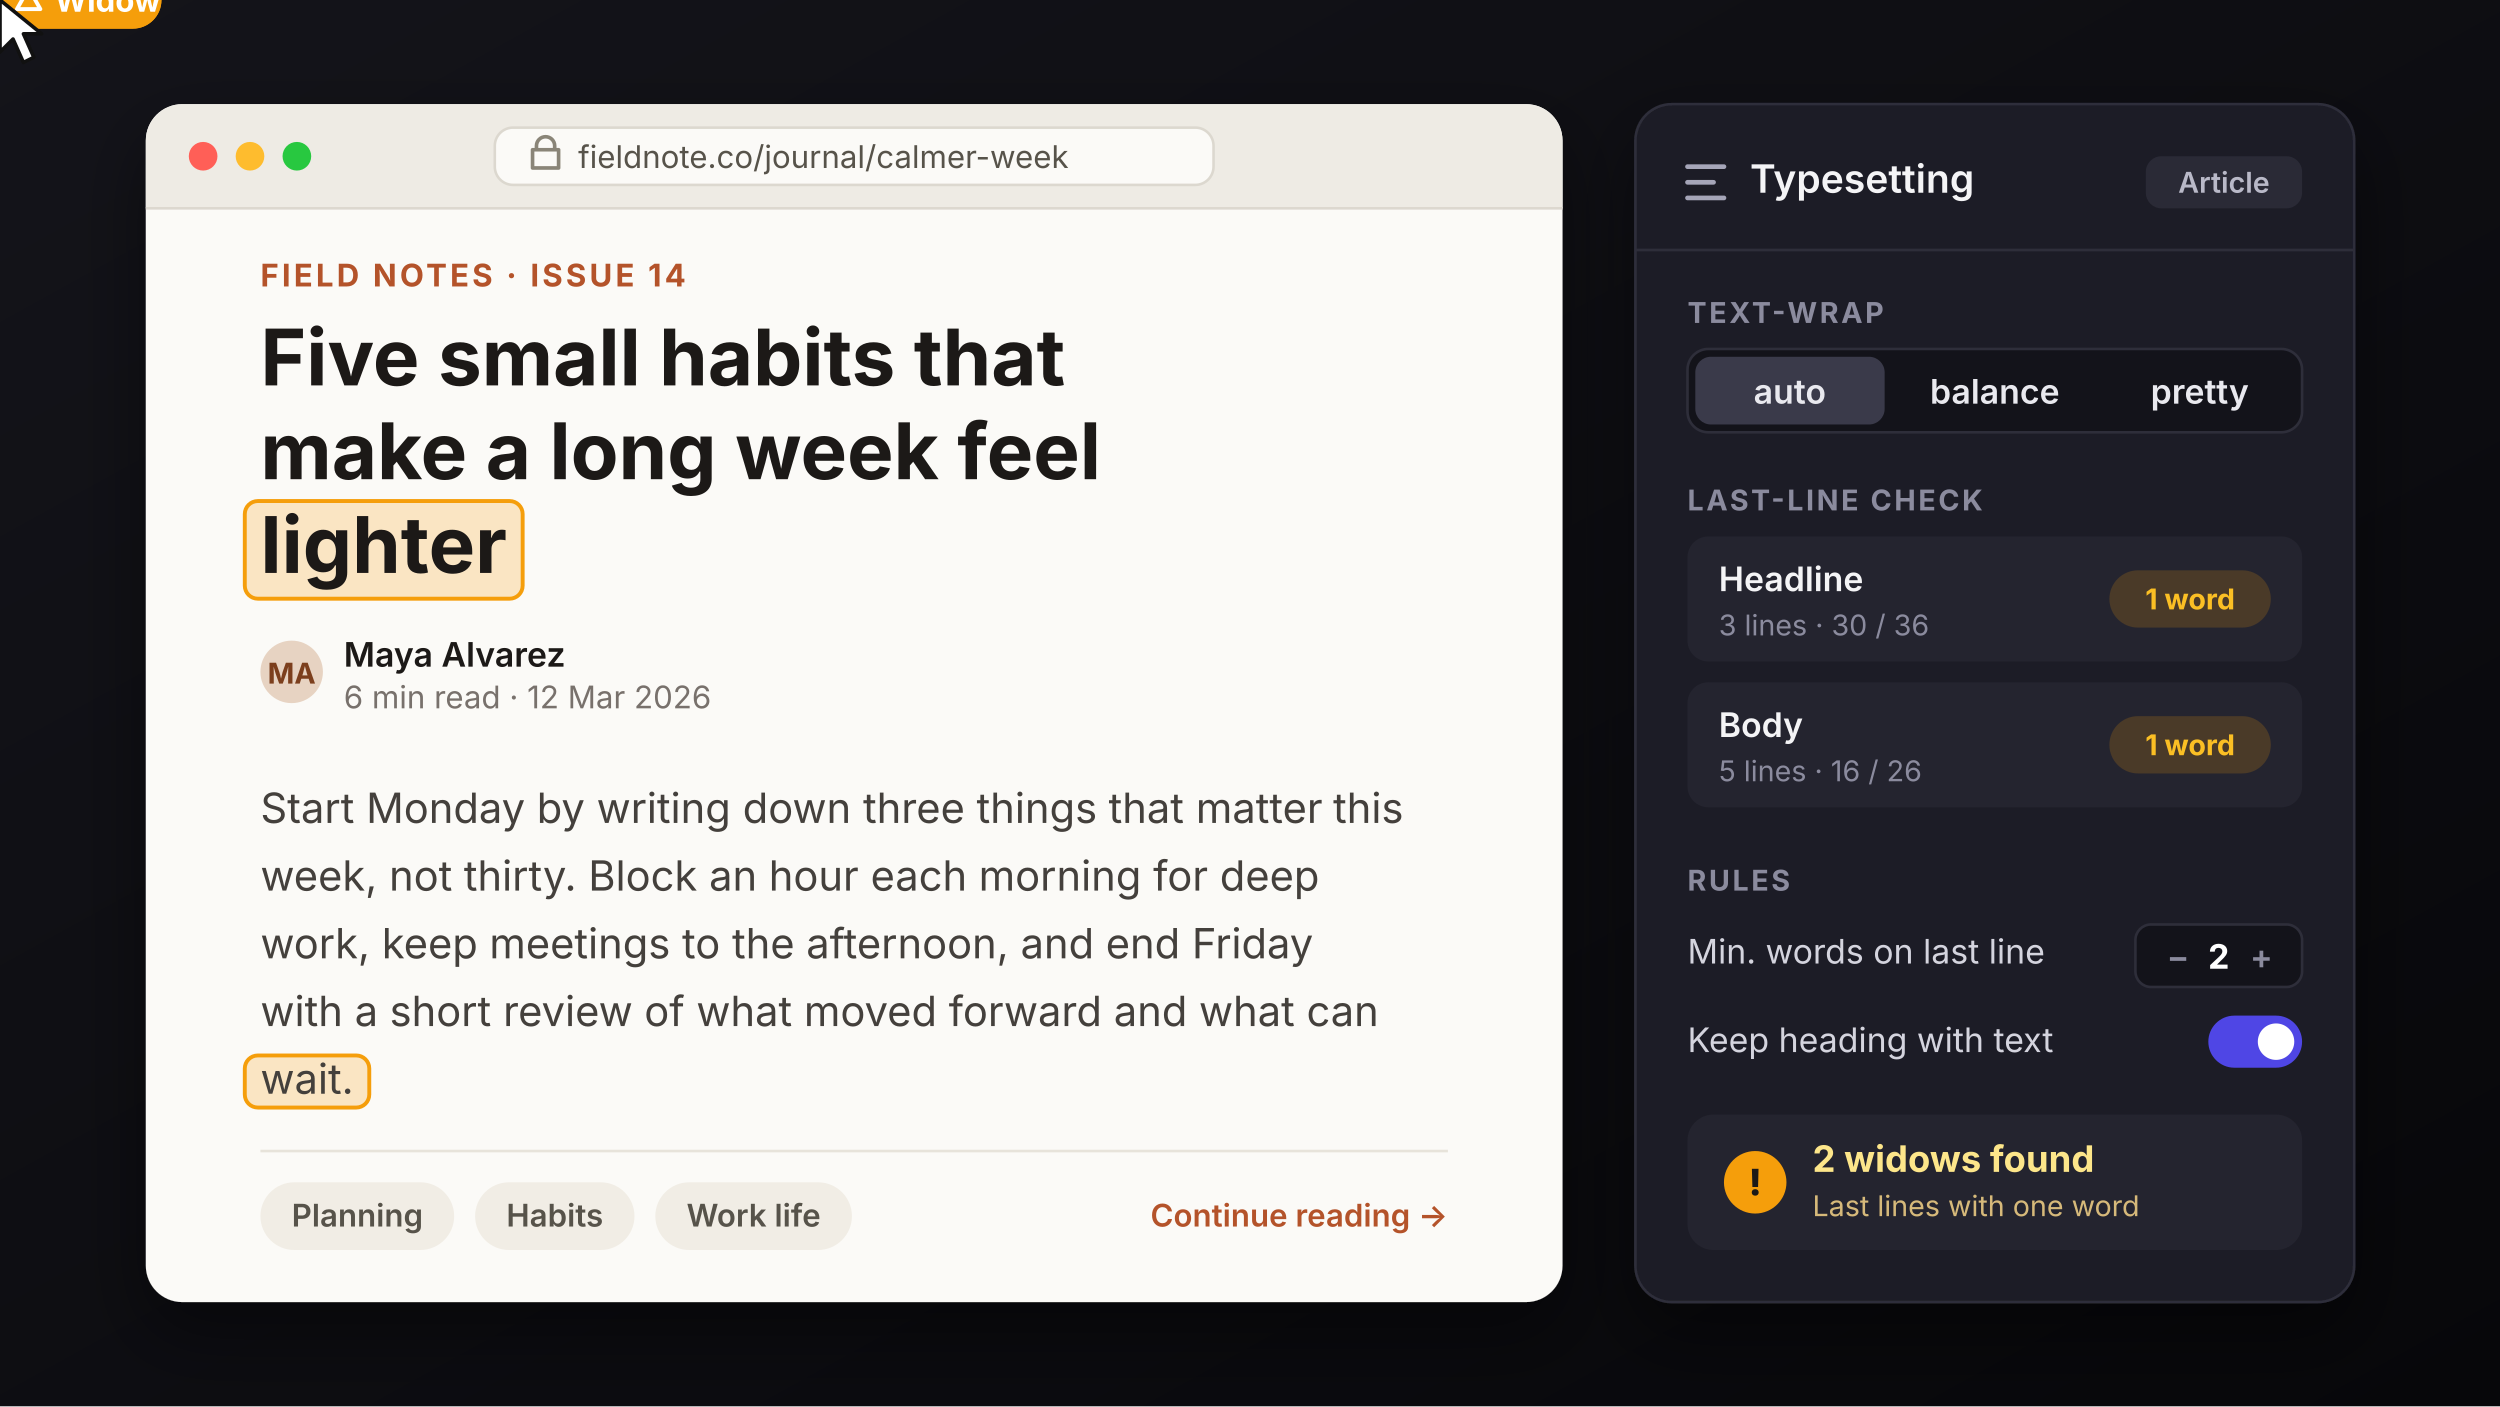
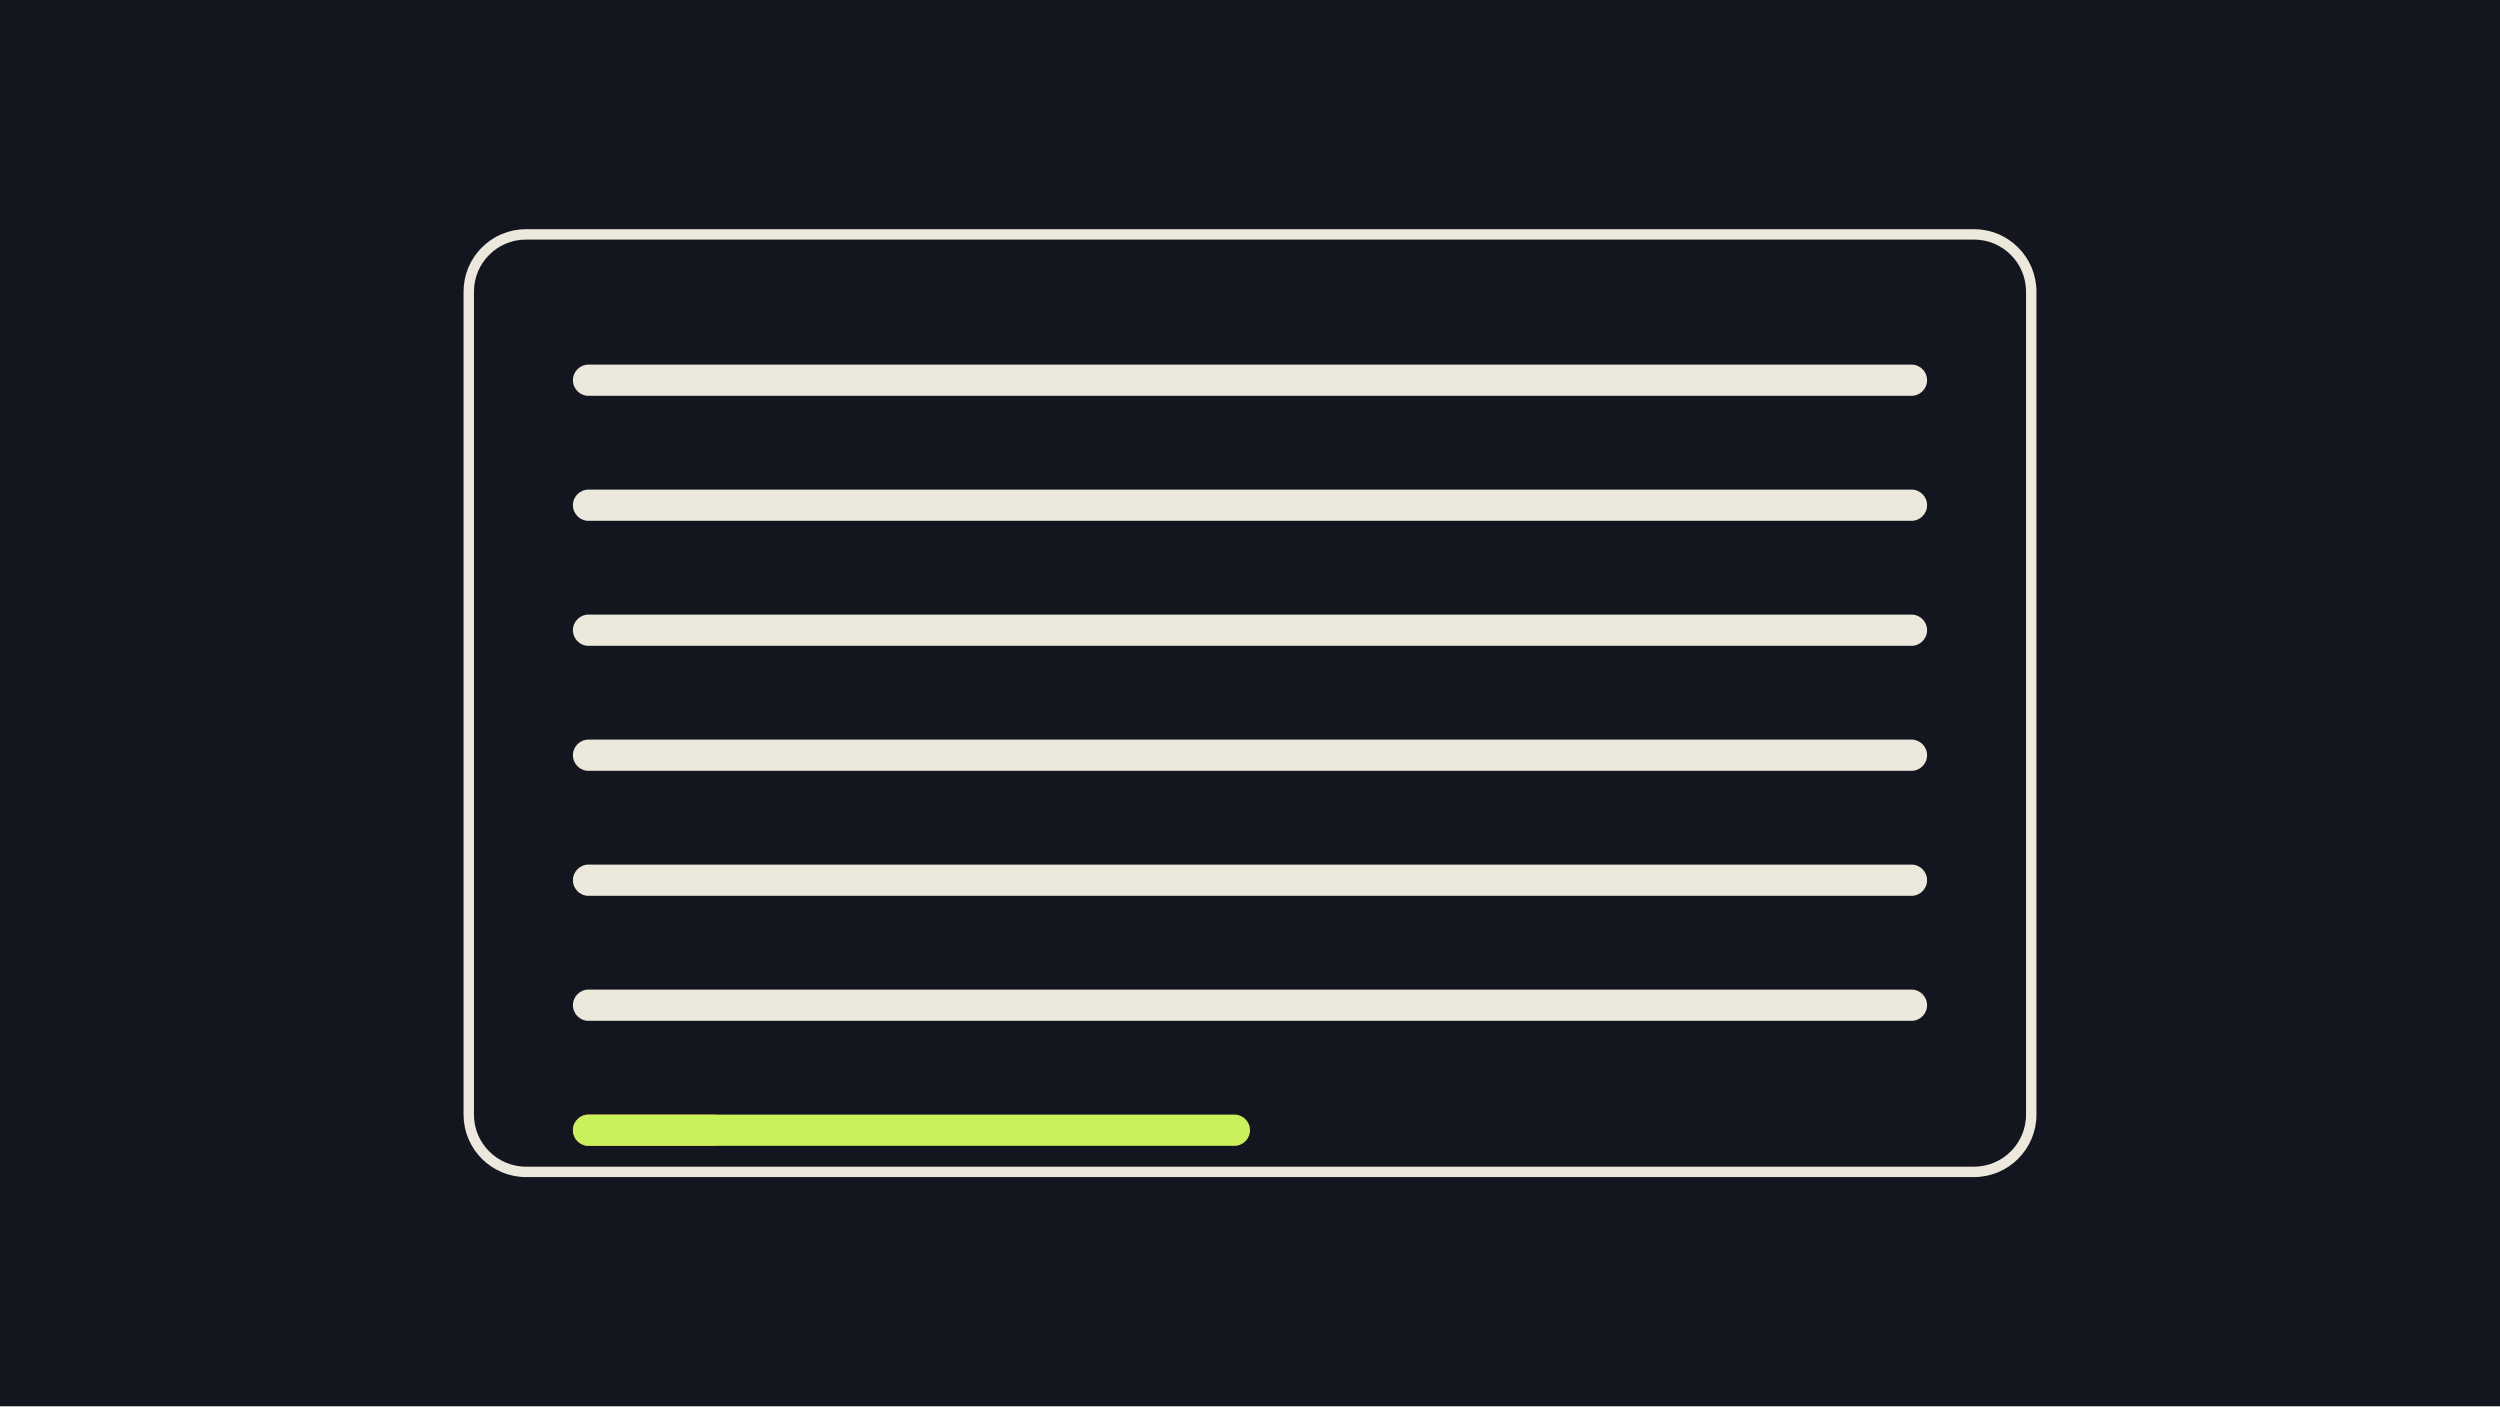
- <svg xmlns="http://www.w3.org/2000/svg" viewBox="0 0 960 540" width="960" height="540" font-family="Inter, Helvetica Neue, Helvetica, Arial, sans-serif">
+ <svg xmlns="http://www.w3.org/2000/svg" viewBox="0 0 960 540" width="960" height="540">
  <defs>
-     <linearGradient id="bg" x1="0" y1="0" x2="1" y2="1">
-       <stop offset="0" stop-color="#14141a" />
-       <stop offset="1" stop-color="#07070a" />
-     </linearGradient>
-     <filter id="sh" x="-10%" y="-10%" width="120%" height="130%">
-       <feDropShadow dx="0" dy="12" stdDeviation="14" flood-color="#000" flood-opacity=".45" />
-     </filter>
+     <pattern id="hff6b4a" width="12" height="12" patternUnits="userSpaceOnUse" patternTransform="rotate(45)">
+       <line x1="0" y1="0" x2="0" y2="12" stroke="#ff6b4a" stroke-width="3" />
+     </pattern>
+     <pattern id="hc9f25a" width="12" height="12" patternUnits="userSpaceOnUse" patternTransform="rotate(45)">
+       <line x1="0" y1="0" x2="0" y2="12" stroke="#c9f25a" stroke-width="3" />
+     </pattern>
+     <pattern id="h6a92ff" width="12" height="12" patternUnits="userSpaceOnUse" patternTransform="rotate(45)">
+       <line x1="0" y1="0" x2="0" y2="12" stroke="#6a92ff" stroke-width="3" />
+     </pattern>
+     <pattern id="hffd24a" width="12" height="12" patternUnits="userSpaceOnUse" patternTransform="rotate(45)">
+       <line x1="0" y1="0" x2="0" y2="12" stroke="#ffd24a" stroke-width="3" />
+     </pattern>
+     <pattern id="hff9ad0" width="12" height="12" patternUnits="userSpaceOnUse" patternTransform="rotate(45)">
+       <line x1="0" y1="0" x2="0" y2="12" stroke="#ff9ad0" stroke-width="3" />
+     </pattern>
+     <pattern id="hece8dc" width="12" height="12" patternUnits="userSpaceOnUse" patternTransform="rotate(45)">
+       <line x1="0" y1="0" x2="0" y2="12" stroke="#ece8dc" stroke-width="3" />
+     </pattern>
+     <pattern id="h4a4e63" width="12" height="12" patternUnits="userSpaceOnUse" patternTransform="rotate(45)">
+       <line x1="0" y1="0" x2="0" y2="12" stroke="#4a4e63" stroke-width="3" />
+     </pattern>
  </defs>
-   <rect width="960" height="540" fill="url(#bg)" />
-   <rect x="56" y="40" width="544" height="460" rx="14" fill="#fbfaf7" filter="url(#sh)" />
-   <path d="M56 54a14 14 0 0 1 14-14h516a14 14 0 0 1 14 14v26H56z" fill="#eeebe4" />
-   <line x1="56" y1="80" x2="600" y2="80" stroke="#dcd8cf" />
-   <circle cx="78" cy="60" r="5.5" fill="#ff5f57" />
-   <circle cx="96" cy="60" r="5.5" fill="#febc2e" />
-   <circle cx="114" cy="60" r="5.5" fill="#28c840" />
-   <rect x="190" y="49" width="276" height="22" rx="7" fill="#fbfaf7" stroke="#dcd8cf" />
-   <path d="M206 57.5v-1.5a3.5 3.5 0 0 1 7 0v1.5M204.5 57.5h10v7h-10z" fill="none" stroke="#8a8578" stroke-width="1.4" stroke-linejoin="round" />
-   <text x="222" y="64.5" font-size="12" font-weight="400" fill="#57534a">fieldnote.co/journal/calmer-week</text>
-   <text x="100" y="110" font-size="12" font-weight="700" fill="#b4532a" letter-spacing="1.2">FIELD NOTES · ISSUE 14</text>
-   <rect x="94" y="192.4" height="37.5" rx="5" width="106.7" fill="#f59e0b" fill-opacity=".22" stroke="#f59e0b" stroke-width="1.5">
-     <animate attributeName="width" dur="8s" repeatCount="indefinite" calcMode="spline" keyTimes="0;0.325;0.425;0.85;0.95;1" keySplines="0 0 1 1;.45 0 .2 1;0 0 1 1;.45 0 .2 1;0 0 1 1" values="106.7;106.7;168.9;168.9;106.7;106.7" />
-     <animate attributeName="fill" dur="8s" repeatCount="indefinite" calcMode="spline" keyTimes="0;0.425;0.463;0.85;0.887;1" keySplines="0 0 1 1;.45 0 .2 1;0 0 1 1;.45 0 .2 1;0 0 1 1" values="#f59e0b;#f59e0b;#16a34a;#16a34a;#f59e0b;#f59e0b" />
-     <animate attributeName="stroke" dur="8s" repeatCount="indefinite" calcMode="spline" keyTimes="0;0.425;0.463;0.85;0.887;1" keySplines="0 0 1 1;.45 0 .2 1;0 0 1 1;.45 0 .2 1;0 0 1 1" values="#f59e0b;#f59e0b;#16a34a;#16a34a;#f59e0b;#f59e0b" />
-   </rect>
-   <text x="100.0" y="148" font-size="30" font-weight="700" fill="#1c1917">Five</text>
-   <text x="168.2" y="148" font-size="30" font-weight="700" fill="#1c1917">small</text>
-   <text x="253.1" y="148" font-size="30" font-weight="700" fill="#1c1917">habits</text>
-   <text x="350.9" y="148" font-size="30" font-weight="700" fill="#1c1917">that</text>
-   <text x="100.0" y="184" font-size="30" font-weight="700" fill="#1c1917">make</text>
-   <text x="186.5" y="184" font-size="30" font-weight="700" fill="#1c1917">a</text>
-   <text x="211.0" y="184" font-size="30" font-weight="700" fill="#1c1917">long</text>
-   <text x="282.3" y="184" font-size="30" font-weight="700" fill="#1c1917">week</text>
-   <text x="367.6" y="184" font-size="30" font-weight="700" fill="#1c1917">feel<animateTransform attributeName="transform" type="translate" dur="8s" repeatCount="indefinite" calcMode="spline" keyTimes="0;0.362;0.425;0.85;0.912;1" keySplines="0 0 1 1;.45 0 .2 1;0 0 1 1;.45 0 .2 1;0 0 1 1" values="0 0;0 0;-267.6 36;-267.6 36;0 0;0 0" />
-   </text>
-   <text x="100.0" y="220" font-size="30" font-weight="700" fill="#1c1917">lighter<animateTransform attributeName="transform" type="translate" dur="8s" repeatCount="indefinite" calcMode="spline" keyTimes="0;0.325;0.388;0.887;0.95;1" keySplines="0 0 1 1;.45 0 .2 1;0 0 1 1;.45 0 .2 1;0 0 1 1" values="0 0;0 0;62.3 0;62.3 0;0 0;0 0" />
-   </text>
+   <rect width="960" height="540" fill="#13151f" />
+   <rect x="180" y="90" width="600" height="360" rx="22" fill="none" stroke="#ece8dc" stroke-width="4" />
+   <rect x="220" y="140" width="520" height="12" rx="6" fill="#ece8dc" />
+   <rect x="220" y="188" width="520" height="12" rx="6" fill="#ece8dc" />
+   <rect x="220" y="236" width="520" height="12" rx="6" fill="#ece8dc" />
+   <rect x="220" y="284" width="520" height="12" rx="6" fill="#ece8dc" />
+   <rect x="220" y="332" width="520" height="12" rx="6" fill="#ece8dc" />
+   <rect x="220" y="380" width="520" height="12" rx="6" fill="#ece8dc" />
  <g>
-     <animateTransform attributeName="transform" type="translate" dur="8s" repeatCount="indefinite" calcMode="spline" keyTimes="0;0.325;0.425;0.85;0.95;1" keySplines="0 0 1 1;.45 0 .2 1;0 0 1 1;.45 0 .2 1;0 0 1 1" values="208.7 211.2;208.7 211.2;270.9 211.2;270.9 211.2;208.7 211.2;208.7 211.2" />
-     <g>
-       <animate attributeName="opacity" dur="8s" repeatCount="indefinite" calcMode="spline" keyTimes="0;0.425;0.463;0.85;0.887;1" keySplines="0 0 1 1;.45 0 .2 1;0 0 1 1;.45 0 .2 1;0 0 1 1" values="1;1;0;0;1;1" />
-       <rect x="0" y="-11" width="62" height="22" rx="11" fill="#f59e0b" />
-       <path d="M11 -4.5l-4.5 8h9z" fill="none" stroke="#fff" stroke-width="1.5" stroke-linejoin="round" />
-       <text x="21" y="4.5" font-size="12" font-weight="700" fill="#fff">Widow</text>
-     </g>
-     <g opacity="0">
-       <animate attributeName="opacity" dur="8s" repeatCount="indefinite" calcMode="spline" keyTimes="0;0.425;0.463;0.85;0.887;1" keySplines="0 0 1 1;.45 0 .2 1;0 0 1 1;.45 0 .2 1;0 0 1 1" values="0;0;1;1;0;0" />
-       <rect x="0" y="-11" width="72" height="22" rx="11" fill="#16a34a" />
-       <path d="M7 0l3.5 3.5 6-7" fill="none" stroke="#fff" stroke-width="1.8" stroke-linecap="round" stroke-linejoin="round" />
-       <text x="22" y="4.5" font-size="12" font-weight="700" fill="#fff">2 words</text>
-     </g>
-   </g>
-   <circle cx="112" cy="258" r="12" fill="#e7d3c2" />
-   <text x="112" y="262.5" font-size="11" font-weight="700" fill="#7c3f1d" text-anchor="middle">MA</text>
-   <text x="132" y="256" font-size="13" font-weight="600" fill="#1c1917">Maya Alvarez</text>
-   <text x="132" y="272" font-size="12" font-weight="400" fill="#78716c">6 min read · 12 Mar 2026</text>
-   <rect x="94" y="405.3" height="20.0" rx="5" width="47.8" fill="#f59e0b" fill-opacity=".22" stroke="#f59e0b" stroke-width="1.5">
-     <animate attributeName="width" dur="8s" repeatCount="indefinite" calcMode="spline" keyTimes="0;0.325;0.425;0.85;0.95;1" keySplines="0 0 1 1;.45 0 .2 1;0 0 1 1;.45 0 .2 1;0 0 1 1" values="47.8;47.8;80.0;80.0;47.8;47.8" />
-     <animate attributeName="fill" dur="8s" repeatCount="indefinite" calcMode="spline" keyTimes="0;0.425;0.463;0.85;0.887;1" keySplines="0 0 1 1;.45 0 .2 1;0 0 1 1;.45 0 .2 1;0 0 1 1" values="#f59e0b;#f59e0b;#16a34a;#16a34a;#f59e0b;#f59e0b" />
-     <animate attributeName="stroke" dur="8s" repeatCount="indefinite" calcMode="spline" keyTimes="0;0.425;0.463;0.85;0.887;1" keySplines="0 0 1 1;.45 0 .2 1;0 0 1 1;.45 0 .2 1;0 0 1 1" values="#f59e0b;#f59e0b;#16a34a;#16a34a;#f59e0b;#f59e0b" />
-   </rect>
-   <text x="100.0" y="316" font-size="16" font-weight="400" fill="#44403c">Start</text>
-   <text x="140.6" y="316" font-size="16" font-weight="400" fill="#44403c">Monday</text>
-   <text x="206.1" y="316" font-size="16" font-weight="400" fill="#44403c">by</text>
-   <text x="229.1" y="316" font-size="16" font-weight="400" fill="#44403c">writing</text>
-   <text x="285.2" y="316" font-size="16" font-weight="400" fill="#44403c">down</text>
-   <text x="331.4" y="316" font-size="16" font-weight="400" fill="#44403c">three</text>
-   <text x="375.0" y="316" font-size="16" font-weight="400" fill="#44403c">things</text>
-   <text x="425.7" y="316" font-size="16" font-weight="400" fill="#44403c">that</text>
-   <text x="459.2" y="316" font-size="16" font-weight="400" fill="#44403c">matter</text>
-   <text x="511.9" y="316" font-size="16" font-weight="400" fill="#44403c">this</text>
-   <text x="100.0" y="342" font-size="16" font-weight="400" fill="#44403c">week,</text>
-   <text x="149.4" y="342" font-size="16" font-weight="400" fill="#44403c">not</text>
-   <text x="178.1" y="342" font-size="16" font-weight="400" fill="#44403c">thirty.</text>
-   <text x="225.9" y="342" font-size="16" font-weight="400" fill="#44403c">Block</text>
-   <text x="272.3" y="342" font-size="16" font-weight="400" fill="#44403c">an</text>
-   <text x="295.2" y="342" font-size="16" font-weight="400" fill="#44403c">hour</text>
-   <text x="334.3" y="342" font-size="16" font-weight="400" fill="#44403c">each</text>
-   <text x="375.8" y="342" font-size="16" font-weight="400" fill="#44403c">morning</text>
-   <text x="442.8" y="342" font-size="16" font-weight="400" fill="#44403c">for</text>
-   <text x="468.4" y="342" font-size="16" font-weight="400" fill="#44403c">deep</text>
-   <text x="100.0" y="368" font-size="16" font-weight="400" fill="#44403c">work,</text>
-   <text x="146.6" y="368" font-size="16" font-weight="400" fill="#44403c">keep</text>
-   <text x="187.9" y="368" font-size="16" font-weight="400" fill="#44403c">meetings</text>
-   <text x="261.9" y="368" font-size="16" font-weight="400" fill="#44403c">to</text>
-   <text x="281.1" y="368" font-size="16" font-weight="400" fill="#44403c">the</text>
-   <text x="309.6" y="368" font-size="16" font-weight="400" fill="#44403c">afternoon,</text>
-   <text x="391.9" y="368" font-size="16" font-weight="400" fill="#44403c">and</text>
-   <text x="424.6" y="368" font-size="16" font-weight="400" fill="#44403c">end</text>
-   <text x="457.7" y="368" font-size="16" font-weight="400" fill="#44403c">Friday</text>
-   <text x="100.0" y="394" font-size="16" font-weight="400" fill="#44403c">with</text>
-   <text x="136.2" y="394" font-size="16" font-weight="400" fill="#44403c">a</text>
-   <text x="149.6" y="394" font-size="16" font-weight="400" fill="#44403c">short</text>
-   <text x="193.2" y="394" font-size="16" font-weight="400" fill="#44403c">review</text>
-   <text x="247.4" y="394" font-size="16" font-weight="400" fill="#44403c">of</text>
-   <text x="267.4" y="394" font-size="16" font-weight="400" fill="#44403c">what</text>
-   <text x="308.7" y="394" font-size="16" font-weight="400" fill="#44403c">moved</text>
-   <text x="364.3" y="394" font-size="16" font-weight="400" fill="#44403c">forward</text>
-   <text x="427.7" y="394" font-size="16" font-weight="400" fill="#44403c">and</text>
-   <text x="460.4" y="394" font-size="16" font-weight="400" fill="#44403c">what</text>
-   <text x="501.7" y="394" font-size="16" font-weight="400" fill="#44403c">can<animateTransform attributeName="transform" type="translate" dur="8s" repeatCount="indefinite" calcMode="spline" keyTimes="0;0.362;0.425;0.85;0.912;1" keySplines="0 0 1 1;.45 0 .2 1;0 0 1 1;.45 0 .2 1;0 0 1 1" values="0 0;0 0;-401.7 26;-401.7 26;0 0;0 0" />
-   </text>
-   <text x="100.0" y="420" font-size="16" font-weight="400" fill="#44403c">wait.<animateTransform attributeName="transform" type="translate" dur="8s" repeatCount="indefinite" calcMode="spline" keyTimes="0;0.325;0.388;0.887;0.95;1" keySplines="0 0 1 1;.45 0 .2 1;0 0 1 1;.45 0 .2 1;0 0 1 1" values="0 0;0 0;32.2 0;32.2 0;0 0;0 0" />
-   </text>
-   <g>
-     <animateTransform attributeName="transform" type="translate" dur="8s" repeatCount="indefinite" calcMode="spline" keyTimes="0;0.325;0.425;0.85;0.95;1" keySplines="0 0 1 1;.45 0 .2 1;0 0 1 1;.45 0 .2 1;0 0 1 1" values="149.8 415.3;149.8 415.3;182.0 415.3;182.0 415.3;149.8 415.3;149.8 415.3" />
-     <g>
-       <animate attributeName="opacity" dur="8s" repeatCount="indefinite" calcMode="spline" keyTimes="0;0.425;0.463;0.85;0.887;1" keySplines="0 0 1 1;.45 0 .2 1;0 0 1 1;.45 0 .2 1;0 0 1 1" values="1;1;0;0;1;1" />
-       <rect x="0" y="-11" width="62" height="22" rx="11" fill="#f59e0b" />
-       <path d="M11 -4.5l-4.5 8h9z" fill="none" stroke="#fff" stroke-width="1.5" stroke-linejoin="round" />
-       <text x="21" y="4.5" font-size="12" font-weight="700" fill="#fff">Widow</text>
-     </g>
-     <g opacity="0">
-       <animate attributeName="opacity" dur="8s" repeatCount="indefinite" calcMode="spline" keyTimes="0;0.425;0.463;0.85;0.887;1" keySplines="0 0 1 1;.45 0 .2 1;0 0 1 1;.45 0 .2 1;0 0 1 1" values="0;0;1;1;0;0" />
-       <rect x="0" y="-11" width="72" height="22" rx="11" fill="#16a34a" />
-       <path d="M7 0l3.5 3.5 6-7" fill="none" stroke="#fff" stroke-width="1.8" stroke-linecap="round" stroke-linejoin="round" />
-       <text x="22" y="4.5" font-size="12" font-weight="700" fill="#fff">2 words</text>
-     </g>
-   </g>
-   <line x1="100" y1="442" x2="556" y2="442" stroke="#e7e3da" />
-   <rect x="100" y="454" width="74.4" height="26" rx="13" fill="#f1ede5" />
-   <text x="112" y="471" font-size="12" font-weight="600" fill="#57534a">Planning</text>
-   <rect x="182.443" y="454" width="61.2" height="26" rx="13" fill="#f1ede5" />
-   <text x="194.443" y="471" font-size="12" font-weight="600" fill="#57534a">Habits</text>
-   <rect x="251.639" y="454" width="75.5" height="26" rx="13" fill="#f1ede5" />
-   <text x="263.639" y="471" font-size="12" font-weight="600" fill="#57534a">Work life</text>
-   <text x="556" y="471" font-size="12" font-weight="600" fill="#b4532a" text-anchor="end">Continue reading →</text>
-   <rect x="628" y="40" width="276" height="460" rx="14" fill="#1d1d26" stroke="#2e2e3a" filter="url(#sh)" />
-   <path d="M648 64h14M648 70h10M648 76h14" stroke="#a5a5b8" stroke-width="1.8" stroke-linecap="round" />
-   <text x="672" y="74" font-size="15" font-weight="600" fill="#f4f4f6">Typesetting</text>
-   <rect x="824" y="60" width="60" height="20" rx="6" fill="#2a2a36" />
-   <text x="854" y="74" font-size="11" font-weight="600" fill="#b9b9c8" text-anchor="middle">Article</text>
-   <line x1="628" y1="96" x2="904" y2="96" stroke="#2e2e3a" />
-   <text x="648" y="124" font-size="11" font-weight="700" fill="#8b8b9e" letter-spacing="1">TEXT-WRAP</text>
-   <rect x="648" y="134" width="236" height="32" rx="8" fill="#13131a" stroke="#2e2e3a" />
-   <rect x="651" y="137" width="72.7" height="26" rx="6" fill="#3a3a4a">
-     <animate attributeName="x" dur="8s" repeatCount="indefinite" calcMode="spline" keyTimes="0;0.294;0.331;0.812;0.85;1" keySplines="0 0 1 1;.45 0 .2 1;0 0 1 1;.45 0 .2 1;0 0 1 1" values="651;651;808.3;808.3;651;651" />
-     <animate attributeName="fill" dur="8s" repeatCount="indefinite" calcMode="spline" keyTimes="0;0.294;0.331;0.812;0.85;1" keySplines="0 0 1 1;.45 0 .2 1;0 0 1 1;.45 0 .2 1;0 0 1 1" values="#3a3a4a;#3a3a4a;#4f46e5;#4f46e5;#3a3a4a;#3a3a4a" />
-   </rect>
-   <text x="687.3" y="155" font-size="13" font-weight="600" fill="#e9e9ef" text-anchor="middle">auto</text>
-   <text x="766.0" y="155" font-size="13" font-weight="600" fill="#e9e9ef" text-anchor="middle">balance</text>
-   <text x="844.7" y="155" font-size="13" font-weight="600" fill="#e9e9ef" text-anchor="middle">pretty</text>
-   <text x="648" y="196" font-size="11" font-weight="700" fill="#8b8b9e" letter-spacing="1">LAST-LINE CHECK</text>
-   <rect x="648" y="206" width="236" height="48" rx="8" fill="#24242f" />
-   <text x="660" y="227" font-size="13" font-weight="600" fill="#f4f4f6">Headline</text>
-   <text x="660" y="244" font-size="11" font-weight="400" fill="#8b8b9e">3 lines · 30 / 36</text>
-   <g>
-     <animate attributeName="opacity" dur="8s" repeatCount="indefinite" calcMode="spline" keyTimes="0;0.425;0.463;0.85;0.887;1" keySplines="0 0 1 1;.45 0 .2 1;0 0 1 1;.45 0 .2 1;0 0 1 1" values="1;1;0;0;1;1" />
-     <rect x="810" y="219" width="62" height="22" rx="11" fill="#f59e0b" fill-opacity=".18" />
-     <text x="841" y="234" font-size="11" font-weight="700" fill="#fbbf24" text-anchor="middle">1 word</text>
-   </g>
-   <g opacity="0">
-     <animate attributeName="opacity" dur="8s" repeatCount="indefinite" calcMode="spline" keyTimes="0;0.425;0.463;0.85;0.887;1" keySplines="0 0 1 1;.45 0 .2 1;0 0 1 1;.45 0 .2 1;0 0 1 1" values="0;0;1;1;0;0" />
-     <rect x="810" y="219" width="62" height="22" rx="11" fill="#16a34a" fill-opacity=".22" />
-     <text x="841" y="234" font-size="11" font-weight="700" fill="#4ade80" text-anchor="middle">2 words</text>
-   </g>
-   <rect x="648" y="262" width="236" height="48" rx="8" fill="#24242f" />
-   <text x="660" y="283" font-size="13" font-weight="600" fill="#f4f4f6">Body</text>
-   <text x="660" y="300" font-size="11" font-weight="400" fill="#8b8b9e">5 lines · 16 / 26</text>
-   <g>
-     <animate attributeName="opacity" dur="8s" repeatCount="indefinite" calcMode="spline" keyTimes="0;0.425;0.463;0.85;0.887;1" keySplines="0 0 1 1;.45 0 .2 1;0 0 1 1;.45 0 .2 1;0 0 1 1" values="1;1;0;0;1;1" />
-     <rect x="810" y="275" width="62" height="22" rx="11" fill="#f59e0b" fill-opacity=".18" />
-     <text x="841" y="290" font-size="11" font-weight="700" fill="#fbbf24" text-anchor="middle">1 word</text>
-   </g>
-   <g opacity="0">
-     <animate attributeName="opacity" dur="8s" repeatCount="indefinite" calcMode="spline" keyTimes="0;0.425;0.463;0.85;0.887;1" keySplines="0 0 1 1;.45 0 .2 1;0 0 1 1;.45 0 .2 1;0 0 1 1" values="0;0;1;1;0;0" />
-     <rect x="810" y="275" width="62" height="22" rx="11" fill="#16a34a" fill-opacity=".22" />
-     <text x="841" y="290" font-size="11" font-weight="700" fill="#4ade80" text-anchor="middle">2 words</text>
-   </g>
-   <text x="648" y="342" font-size="11" font-weight="700" fill="#8b8b9e" letter-spacing="1">RULES</text>
-   <text x="648" y="370" font-size="13" font-weight="400" fill="#d4d4de">Min. words on last line</text>
-   <rect x="820" y="355" width="64" height="24" rx="6" fill="#13131a" stroke="#2e2e3a" />
-   <text x="832" y="372" font-size="13" font-weight="600" fill="#8b8b9e">−</text>
-   <text x="852" y="372" font-size="13" font-weight="700" fill="#fff" text-anchor="middle">2</text>
-   <text x="864" y="372" font-size="13" font-weight="600" fill="#8b8b9e">+</text>
-   <text x="648" y="404" font-size="13" font-weight="400" fill="#d4d4de">Keep heading with text</text>
-   <rect x="848" y="390" width="36" height="20" rx="10" fill="#4f46e5" />
-   <circle cx="874" cy="400" r="7" fill="#fff" />
-   <rect x="648" y="428" width="236" height="52" rx="10" fill="#24242f">
-     <animate attributeName="fill" dur="8s" repeatCount="indefinite" calcMode="spline" keyTimes="0;0.425;0.463;0.85;0.887;1" keySplines="0 0 1 1;.45 0 .2 1;0 0 1 1;.45 0 .2 1;0 0 1 1" values="#3a2a12;#3a2a12;#12301f;#12301f;#3a2a12;#3a2a12" />
-   </rect>
-   <g>
-     <animate attributeName="opacity" dur="8s" repeatCount="indefinite" calcMode="spline" keyTimes="0;0.425;0.463;0.85;0.887;1" keySplines="0 0 1 1;.45 0 .2 1;0 0 1 1;.45 0 .2 1;0 0 1 1" values="1;1;0;0;1;1" />
-     <circle cx="674" cy="454" r="12" fill="#f59e0b" />
-     <text x="674" y="459" font-size="14" font-weight="800" fill="#1c1917" text-anchor="middle">!</text>
-     <text x="696" y="450" font-size="14" font-weight="700" fill="#fde68a">2 widows found</text>
-     <text x="696" y="467" font-size="11" font-weight="400" fill="#d6b97a">Last lines with one word</text>
-   </g>
-   <g opacity="0">
-     <animate attributeName="opacity" dur="8s" repeatCount="indefinite" calcMode="spline" keyTimes="0;0.425;0.463;0.85;0.887;1" keySplines="0 0 1 1;.45 0 .2 1;0 0 1 1;.45 0 .2 1;0 0 1 1" values="0;0;1;1;0;0" />
-     <circle cx="674" cy="454" r="12" fill="#16a34a" />
-     <path d="M668 454l4 4 7-8" fill="none" stroke="#fff" stroke-width="2" stroke-linecap="round" stroke-linejoin="round" />
-     <text x="696" y="450" font-size="14" font-weight="700" fill="#bbf7d0">No widows</text>
-     <text x="696" y="467" font-size="11" font-weight="400" fill="#86c79c">Every last line has 2+ words</text>
+     <rect x="220" y="428" width="60" height="12" rx="6" fill="#ff6b4a" />
+     <animate attributeName="opacity" dur="8s" begin="0s" repeatCount="indefinite" keyTimes="0.000;0.250;0.500;0.750;1.000" values="1;1;0;0;1" calcMode="spline" keySplines=".45 0 .25 1;.45 0 .25 1;.45 0 .25 1;.45 0 .25 1" />
  </g>
  <g>
-     <animateTransform attributeName="transform" type="translate" dur="8s" repeatCount="indefinite" calcMode="spline" keyTimes="0;0.15;0.275;0.362;0.475;0.688;0.8;0.875;0.988;1" keySplines="0 0 1 1;.45 0 .2 1;0 0 1 1;.45 0 .2 1;0 0 1 1;.45 0 .2 1;0 0 1 1;.45 0 .2 1;0 0 1 1" values="872 320;872 320;845 156;845 156;872 320;872 320;687 156;687 156;872 320;872 320" />
-     <circle r="4" fill="none" stroke="#fff" stroke-width="2" opacity="0">
-       <animate attributeName="r" dur="8s" repeatCount="indefinite" calcMode="spline" keyTimes="0;0.281;0.325;0.806;0.85;1" keySplines="0 0 1 1;.45 0 .2 1;.45 0 .2 1;.45 0 .2 1;0 0 1 1" values="4;4;22;4;22;22" />
-       <animate attributeName="opacity" dur="8s" repeatCount="indefinite" calcMode="spline" keyTimes="0;0.281;0.287;0.325;0.806;0.812;0.85;1" keySplines="0 0 1 1;.45 0 .2 1;.45 0 .2 1;0 0 1 1;.45 0 .2 1;.45 0 .2 1;0 0 1 1" values="0;0;0.9;0;0;0.9;0;0" />
-     </circle>
-     <g>
-       <animateTransform attributeName="transform" type="scale" dur="8s" repeatCount="indefinite" calcMode="spline" keyTimes="0;0.275;0.287;0.306;0.8;0.812;0.831;1" keySplines="0 0 1 1;.45 0 .2 1;.45 0 .2 1;0 0 1 1;.45 0 .2 1;.45 0 .2 1;0 0 1 1" values="1;1;0.85;1;1;0.85;1;1" />
-       <path d="M0 0v20l5-5 4 9 4-2-4-9h7z" fill="#fff" stroke="#111" stroke-width="1.4" stroke-linejoin="round" />
-     </g>
+     <rect x="220" y="428" width="260" height="12" rx="6" fill="#c9f25a" />
+     <animate attributeName="opacity" dur="8s" begin="0s" repeatCount="indefinite" keyTimes="0.000;0.250;0.500;0.750;1.000" values="0;0;1;1;0" calcMode="spline" keySplines=".45 0 .25 1;.45 0 .25 1;.45 0 .25 1;.45 0 .25 1" />
  </g>
</svg>
